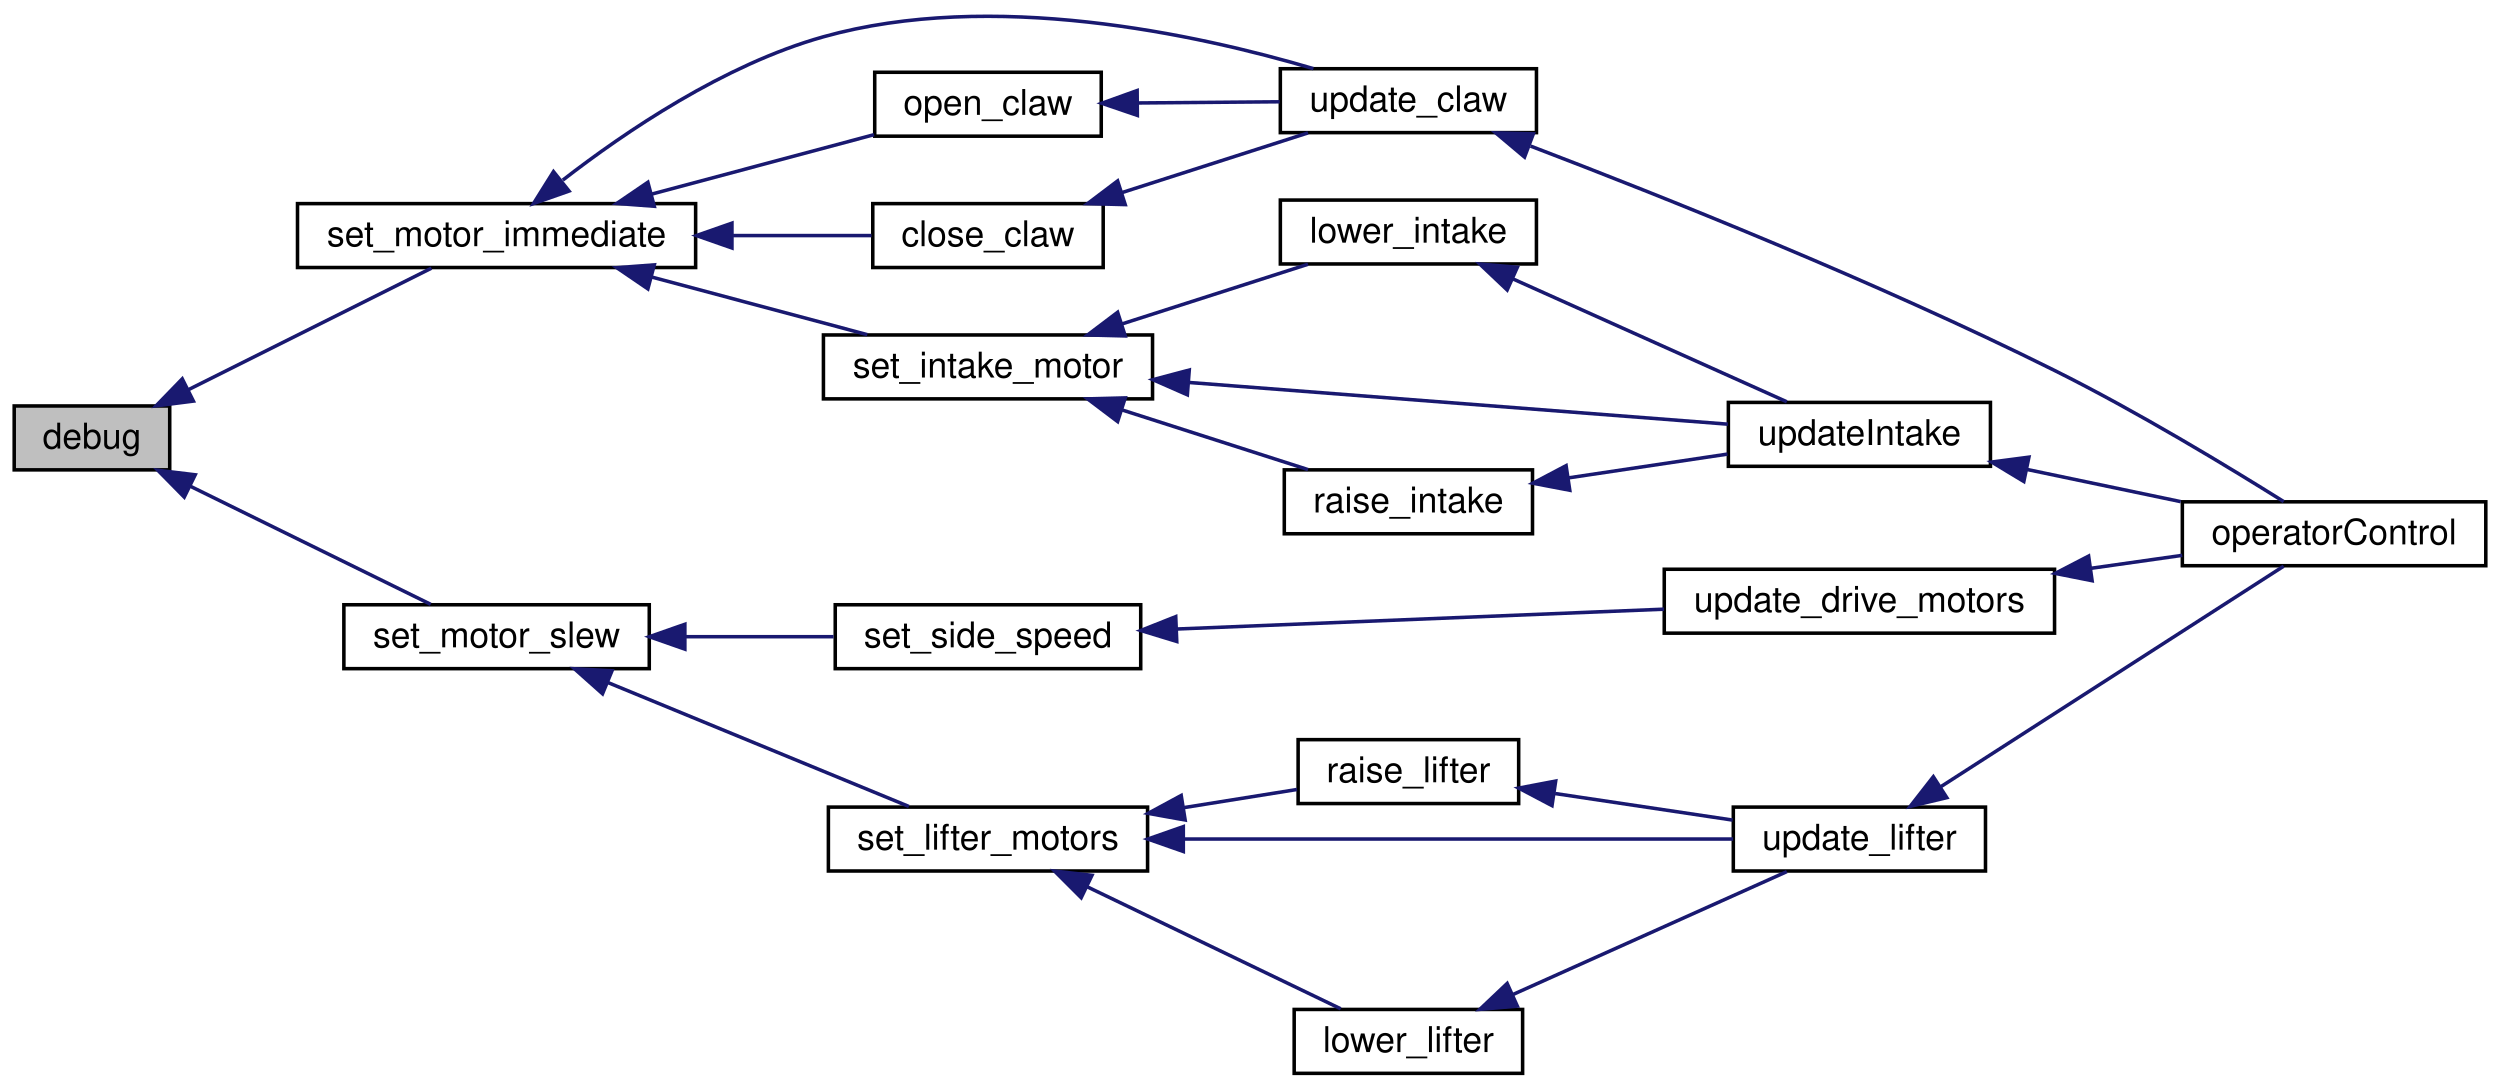
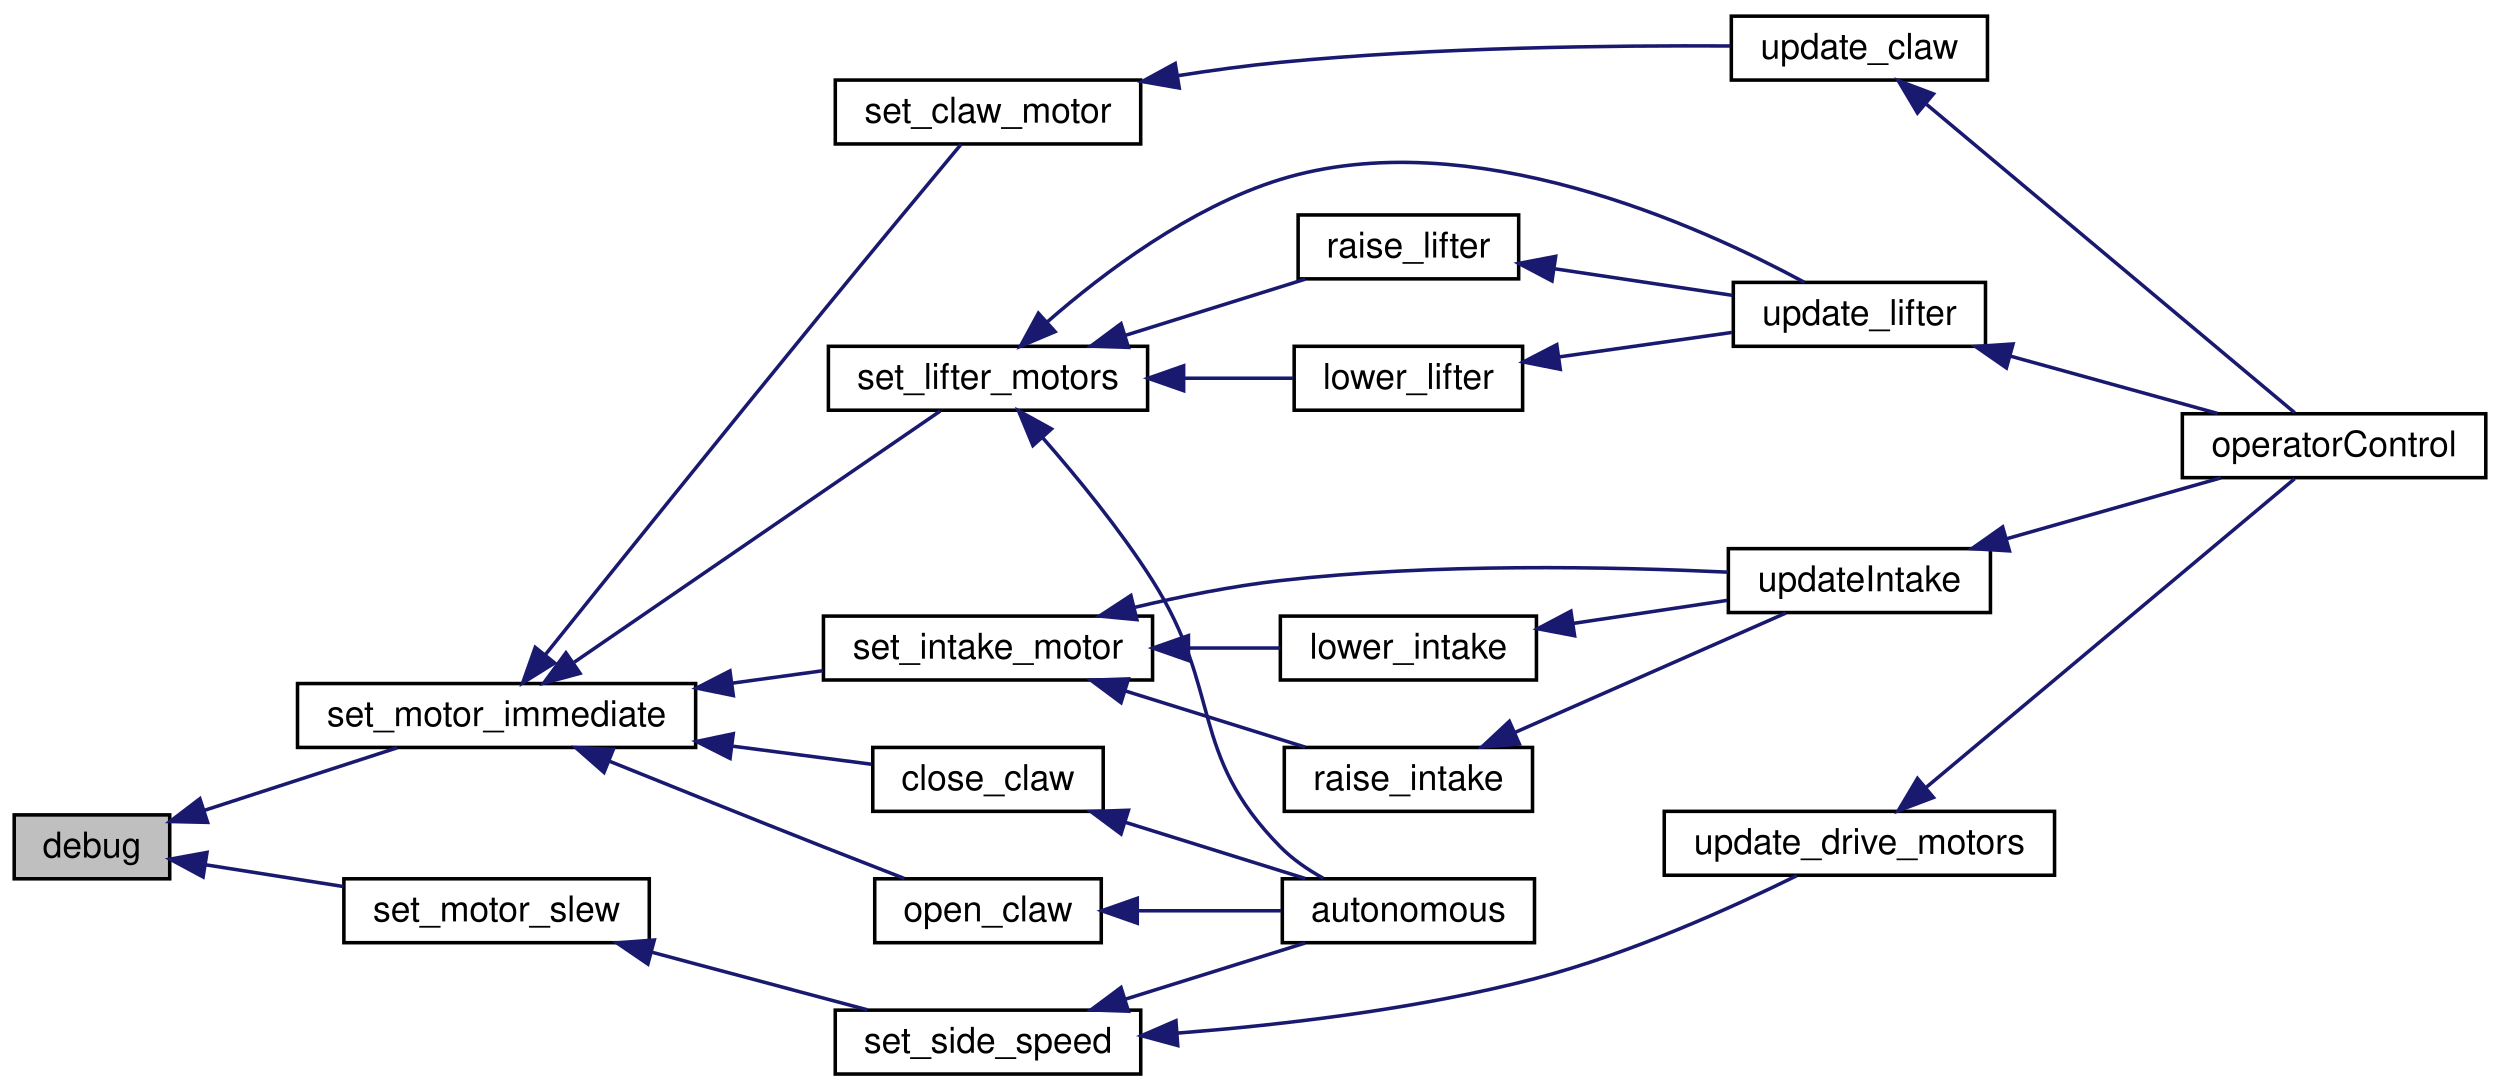
- <svg xmlns="http://www.w3.org/2000/svg" xmlns:xlink="http://www.w3.org/1999/xlink" width="704pt" height="307pt" viewBox="0.00 0.00 704.25 306.62">
-   <g id="graph0" class="graph" transform="scale(1 1) rotate(0) translate(4 302.6159)">
+ <svg xmlns="http://www.w3.org/2000/svg" xmlns:xlink="http://www.w3.org/1999/xlink" width="704pt" height="307pt" viewBox="0.00 0.00 704.24 307.00">
+   <g id="graph0" class="graph" transform="scale(1 1) rotate(0) translate(4 303)">
    <g id="node1" class="node">
-       <polygon fill="#bfbfbf" stroke="#000000" points="0,-170.5 0,-188.5 43.808,-188.5 43.808,-170.5 0,-170.5" />
-       <text text-anchor="middle" x="21.904" y="-176.5" font-family="Helvetica,sans-Serif" font-size="10.00" fill="#000000">debug</text>
+       <polygon fill="#bfbfbf" stroke="#000000" points="0,-55.5 0,-73.5 43.808,-73.5 43.808,-55.5 0,-55.5" />
+       <text text-anchor="middle" x="21.904" y="-61.5" font-family="Helvetica,sans-Serif" font-size="10.00" fill="#000000">debug</text>
    </g>
    <g id="node2" class="node">
      <g id="a_node2">
        <a xlink:href="slew_8c.html#a9f8b8ae577ef938622024545711f0151" target="_top" xlink:title="set_motor_immediate">
-           <polygon fill="none" stroke="#000000" points="79.808,-227.5 79.808,-245.5 191.96,-245.5 191.96,-227.5 79.808,-227.5" />
-           <text text-anchor="middle" x="135.884" y="-233.5" font-family="Helvetica,sans-Serif" font-size="10.00" fill="#000000">set_motor_immediate</text>
+           <polygon fill="none" stroke="#000000" points="79.808,-92.5 79.808,-110.5 191.96,-110.5 191.96,-92.5 79.808,-92.5" />
+           <text text-anchor="middle" x="135.884" y="-98.5" font-family="Helvetica,sans-Serif" font-size="10.00" fill="#000000">set_motor_immediate</text>
        </a>
      </g>
    </g>
    <g id="edge1" class="edge">
-       <path fill="none" stroke="#191970" d="M49.083,-193.092C70.239,-203.672 99.022,-218.066 117.53,-227.322" />
-       <polygon fill="#191970" stroke="#191970" points="50.474,-189.874 39.964,-188.532 47.343,-196.135 50.474,-189.874" />
+       <path fill="none" stroke="#191970" d="M53.428,-74.733C70.503,-80.276 91.417,-87.065 107.91,-92.419" />
+       <polygon fill="#191970" stroke="#191970" points="54.472,-71.393 43.88,-71.634 52.311,-78.051 54.472,-71.393" />
+     </g>
+     <g id="node17" class="node">
+       <g id="a_node17">
+         <a xlink:href="slew_8c.html#a7dff2b79dffe55fb936d977594d7c01d" target="_top" xlink:title="Sets motor speed wrapped inside the slew rate controller. ">
+           <polygon fill="none" stroke="#000000" points="92.869,-37.5 92.869,-55.5 178.898,-55.5 178.898,-37.5 92.869,-37.5" />
+           <text text-anchor="middle" x="135.884" y="-43.5" font-family="Helvetica,sans-Serif" font-size="10.00" fill="#000000">set_motor_slew</text>
+         </a>
+       </g>
+     </g>
+     <g id="edge24" class="edge">
+       <path fill="none" stroke="#191970" d="M53.911,-59.445C65.95,-57.544 79.843,-55.35 92.732,-53.315" />
+       <polygon fill="#191970" stroke="#191970" points="53.212,-56.012 43.88,-61.029 54.304,-62.927 53.212,-56.012" />
+     </g>
+     <g id="node3" class="node">
+       <g id="a_node3">
+         <a xlink:href="claw_8c.html#a3a57f998b1884d39b0cc786689f7086f" target="_top" xlink:title="sets the claw motor speed ">
+           <polygon fill="none" stroke="#000000" points="231.3,-262.5 231.3,-280.5 317.329,-280.5 317.329,-262.5 231.3,-262.5" />
+           <text text-anchor="middle" x="274.315" y="-268.5" font-family="Helvetica,sans-Serif" font-size="10.00" fill="#000000">set_claw_motor</text>
+         </a>
+       </g>
+     </g>
+     <g id="edge2" class="edge">
+       <path fill="none" stroke="#191970" d="M149.575,-118.581C167.504,-140.921 199.952,-181.247 227.96,-215.5 241.541,-232.11 257.526,-251.355 266.733,-262.41" />
+       <polygon fill="#191970" stroke="#191970" points="152.234,-116.302 143.246,-110.692 146.773,-120.683 152.234,-116.302" />
+     </g>
+     <g id="node6" class="node">
+       <g id="a_node6">
+         <a xlink:href="claw_8c.html#a03023ca28f671b9fa7bac07782ccd8c1" target="_top" xlink:title="Drives the motors to open the claw. ">
+           <polygon fill="none" stroke="#000000" points="242.408,-37.5 242.408,-55.5 306.221,-55.5 306.221,-37.5 242.408,-37.5" />
+           <text text-anchor="middle" x="274.315" y="-43.5" font-family="Helvetica,sans-Serif" font-size="10.00" fill="#000000">open_claw</text>
+         </a>
+       </g>
+     </g>
+     <g id="edge5" class="edge">
+       <path fill="none" stroke="#191970" d="M167.501,-88.689C185.251,-81.523 207.816,-72.458 227.96,-64.5 235.347,-61.582 243.411,-58.436 250.712,-55.604" />
+       <polygon fill="#191970" stroke="#191970" points="166.142,-85.463 158.182,-92.455 168.765,-91.953 166.142,-85.463" />
+     </g>
+     <g id="node8" class="node">
+       <g id="a_node8">
+         <a xlink:href="claw_8c.html#ac42dd40dbb37219295286859c6b068c2" target="_top" xlink:title="Drives the motors to close the claw. ">
+           <polygon fill="none" stroke="#000000" points="241.859,-74.5 241.859,-92.5 306.77,-92.5 306.77,-74.5 241.859,-74.5" />
+           <text text-anchor="middle" x="274.315" y="-80.5" font-family="Helvetica,sans-Serif" font-size="10.00" fill="#000000">close_claw</text>
+         </a>
+       </g>
+     </g>
+     <g id="edge7" class="edge">
+       <path fill="none" stroke="#191970" d="M202.502,-92.838C216.067,-91.074 229.765,-89.293 241.508,-87.766" />
+       <polygon fill="#191970" stroke="#191970" points="201.654,-89.418 192.189,-94.179 202.557,-96.36 201.654,-89.418" />
+     </g>
+     <g id="node9" class="node">
+       <g id="a_node9">
+         <a xlink:href="lifter_8c.html#a2cfc188f60f945c824dd7fe7b0b5f4e4" target="_top" xlink:title="set_lifter_motors">
+           <polygon fill="none" stroke="#000000" points="229.356,-187.5 229.356,-205.5 319.272,-205.5 319.272,-187.5 229.356,-187.5" />
+           <text text-anchor="middle" x="274.315" y="-193.5" font-family="Helvetica,sans-Serif" font-size="10.00" fill="#000000">set_lifter_motors</text>
+         </a>
+       </g>
+     </g>
+     <g id="edge9" class="edge">
+       <path fill="none" stroke="#191970" d="M157.756,-116.51C186.726,-136.392 236.943,-170.853 260.878,-187.279" />
+       <polygon fill="#191970" stroke="#191970" points="159.383,-113.382 149.157,-110.609 155.422,-119.153 159.383,-113.382" />
+     </g>
+     <g id="node13" class="node">
+       <g id="a_node13">
+         <a xlink:href="mobile__goal__intake_8c.html#a8f215023832ba515d7b4535e3ae07498" target="_top" xlink:title="set_intake_motor">
+           <polygon fill="none" stroke="#000000" points="227.96,-111.5 227.96,-129.5 320.669,-129.5 320.669,-111.5 227.96,-111.5" />
+           <text text-anchor="middle" x="274.315" y="-117.5" font-family="Helvetica,sans-Serif" font-size="10.00" fill="#000000">set_intake_motor</text>
+         </a>
+       </g>
+     </g>
+     <g id="edge17" class="edge">
+       <path fill="none" stroke="#191970" d="M202.259,-110.61C210.888,-111.795 219.577,-112.987 227.786,-114.114" />
+       <polygon fill="#191970" stroke="#191970" points="202.572,-107.12 192.189,-109.228 201.62,-114.055 202.572,-107.12" />
+     </g>
+     <g id="node4" class="node">
+       <g id="a_node4">
+         <a xlink:href="claw_8c.html#a0122b78972344264b8a276a559cfce4a" target="_top" xlink:title="Updates the claw motor values. ">
+           <polygon fill="none" stroke="#000000" points="483.708,-280.5 483.708,-298.5 555.86,-298.5 555.86,-280.5 483.708,-280.5" />
+           <text text-anchor="middle" x="519.784" y="-286.5" font-family="Helvetica,sans-Serif" font-size="10.00" fill="#000000">update_claw</text>
+         </a>
+       </g>
+     </g>
+     <g id="edge3" class="edge">
+       <path fill="none" stroke="#191970" d="M327.63,-281.713C337.263,-283.23 347.241,-284.588 356.669,-285.5 400.09,-289.701 450.298,-290.295 483.414,-290.102" />
+       <polygon fill="#191970" stroke="#191970" points="328.189,-278.258 317.753,-280.087 327.051,-285.165 328.189,-278.258" />
+     </g>
+     <g id="node5" class="node">
+       <g id="a_node5">
+         <a xlink:href="opcontrol_8c.html#ac71a94af413917f27d108e95c4d6f6a7" target="_top" xlink:title="operatorControl">
+           <polygon fill="none" stroke="#000000" points="610.757,-168.5 610.757,-186.5 696.239,-186.5 696.239,-168.5 610.757,-168.5" />
+           <text text-anchor="middle" x="653.498" y="-174.5" font-family="Helvetica,sans-Serif" font-size="10.00" fill="#000000">operatorControl</text>
+         </a>
+       </g>
+     </g>
+     <g id="edge4" class="edge">
+       <path fill="none" stroke="#191970" d="M538.676,-273.676C566.992,-249.958 619.55,-205.935 642.404,-186.792" />
+       <polygon fill="#191970" stroke="#191970" points="536.145,-271.23 530.726,-280.335 540.64,-276.596 536.145,-271.23" />
+     </g>
+     <g id="node7" class="node">
+       <g id="a_node7">
+         <a xlink:href="auto_8c.html#a3c7ca506bbc071fa740de13805b7f376" target="_top" xlink:title="autonomous">
+           <polygon fill="none" stroke="#000000" points="357.221,-37.5 357.221,-55.5 428.26,-55.5 428.26,-37.5 357.221,-37.5" />
+           <text text-anchor="middle" x="392.74" y="-43.5" font-family="Helvetica,sans-Serif" font-size="10.00" fill="#000000">autonomous</text>
+         </a>
+       </g>
+     </g>
+     <g id="edge6" class="edge">
+       <path fill="none" stroke="#191970" d="M316.619,-46.5C329.805,-46.5 344.212,-46.5 356.91,-46.5" />
+       <polygon fill="#191970" stroke="#191970" points="316.362,-43 306.362,-46.5 316.362,-50 316.362,-43" />
+     </g>
+     <g id="edge8" class="edge">
+       <path fill="none" stroke="#191970" d="M313.163,-71.362C329.61,-66.224 348.443,-60.34 363.659,-55.586" />
+       <polygon fill="#191970" stroke="#191970" points="311.786,-68.126 303.285,-74.449 313.873,-74.807 311.786,-68.126" />
+     </g>
+     <g id="edge10" class="edge">
+       <path fill="none" stroke="#191970" d="M289.654,-179.806C299.267,-168.847 311.524,-153.921 320.669,-139.5 340.47,-108.275 330.725,-90.845 356.669,-64.5 360.106,-61.009 364.361,-58.082 368.729,-55.67" />
+       <polygon fill="#191970" stroke="#191970" points="286.973,-177.554 282.913,-187.34 292.19,-182.221 286.973,-177.554" />
+     </g>
+     <g id="node10" class="node">
+       <g id="a_node10">
+         <a xlink:href="lifter_8c.html#a7452163ed7946b6262f41de51c62dfd4" target="_top" xlink:title="raise_lifter">
+           <polygon fill="none" stroke="#000000" points="361.676,-224.5 361.676,-242.5 423.804,-242.5 423.804,-224.5 361.676,-224.5" />
+           <text text-anchor="middle" x="392.74" y="-230.5" font-family="Helvetica,sans-Serif" font-size="10.00" fill="#000000">raise_lifter</text>
+         </a>
+       </g>
+     </g>
+     <g id="edge11" class="edge">
+       <path fill="none" stroke="#191970" d="M313.163,-208.637C329.61,-213.776 348.443,-219.66 363.659,-224.414" />
+       <polygon fill="#191970" stroke="#191970" points="313.873,-205.193 303.285,-205.551 311.786,-211.874 313.873,-205.193" />
    </g>
    <g id="node11" class="node">
      <g id="a_node11">
-         <a xlink:href="slew_8c.html#a7dff2b79dffe55fb936d977594d7c01d" target="_top" xlink:title="Sets motor speed wrapped inside the slew rate controller. ">
-           <polygon fill="none" stroke="#000000" points="92.869,-114.5 92.869,-132.5 178.898,-132.5 178.898,-114.5 92.869,-114.5" />
-           <text text-anchor="middle" x="135.884" y="-120.5" font-family="Helvetica,sans-Serif" font-size="10.00" fill="#000000">set_motor_slew</text>
-         </a>
-       </g>
-     </g>
-     <g id="edge15" class="edge">
-       <path fill="none" stroke="#191970" d="M49.556,-165.914C70.587,-155.581 98.948,-141.647 117.325,-132.618" />
-       <polygon fill="#191970" stroke="#191970" points="47.902,-162.827 40.47,-170.378 50.989,-169.11 47.902,-162.827" />
-     </g>
-     <g id="node3" class="node">
-       <g id="a_node3">
-         <a xlink:href="claw_8c.html#a0122b78972344264b8a276a559cfce4a" target="_top" xlink:title="update_claw">
-           <polygon fill="none" stroke="#000000" points="356.669,-265.5 356.669,-283.5 428.821,-283.5 428.821,-265.5 356.669,-265.5" />
-           <text text-anchor="middle" x="392.745" y="-271.5" font-family="Helvetica,sans-Serif" font-size="10.00" fill="#000000">update_claw</text>
-         </a>
-       </g>
-     </g>
-     <g id="edge2" class="edge">
-       <path fill="none" stroke="#191970" d="M154.537,-252.122C172.177,-265.8 200.038,-284.676 227.96,-292.5 275.346,-305.779 332.952,-293.286 365.981,-283.527" />
-       <polygon fill="#191970" stroke="#191970" points="156.292,-249.044 146.298,-245.529 151.919,-254.51 156.292,-249.044" />
-     </g>
-     <g id="node5" class="node">
-       <g id="a_node5">
-         <a xlink:href="claw_8c.html#a03023ca28f671b9fa7bac07782ccd8c1" target="_top" xlink:title="open_claw">
-           <polygon fill="none" stroke="#000000" points="242.408,-264.5 242.408,-282.5 306.221,-282.5 306.221,-264.5 242.408,-264.5" />
-           <text text-anchor="middle" x="274.315" y="-270.5" font-family="Helvetica,sans-Serif" font-size="10.00" fill="#000000">open_claw</text>
-         </a>
-       </g>
-     </g>
-     <g id="edge4" class="edge">
-       <path fill="none" stroke="#191970" d="M179.42,-248.136C199.763,-253.574 223.555,-259.933 242.227,-264.924" />
-       <polygon fill="#191970" stroke="#191970" points="180.312,-244.752 169.748,-245.551 178.505,-251.515 180.312,-244.752" />
-     </g>
-     <g id="node6" class="node">
-       <g id="a_node6">
-         <a xlink:href="claw_8c.html#ac42dd40dbb37219295286859c6b068c2" target="_top" xlink:title="close_claw">
-           <polygon fill="none" stroke="#000000" points="241.859,-227.5 241.859,-245.5 306.77,-245.5 306.77,-227.5 241.859,-227.5" />
-           <text text-anchor="middle" x="274.315" y="-233.5" font-family="Helvetica,sans-Serif" font-size="10.00" fill="#000000">close_claw</text>
-         </a>
-       </g>
-     </g>
-     <g id="edge6" class="edge">
-       <path fill="none" stroke="#191970" d="M202.502,-236.5C216.067,-236.5 229.765,-236.5 241.508,-236.5" />
-       <polygon fill="#191970" stroke="#191970" points="202.189,-233 192.189,-236.5 202.189,-240 202.189,-233" />
-     </g>
-     <g id="node7" class="node">
-       <g id="a_node7">
-         <a xlink:href="mobile__goal__intake_8c.html#a8f215023832ba515d7b4535e3ae07498" target="_top" xlink:title="set_intake_motor">
-           <polygon fill="none" stroke="#000000" points="227.96,-190.5 227.96,-208.5 320.669,-208.5 320.669,-190.5 227.96,-190.5" />
-           <text text-anchor="middle" x="274.315" y="-196.5" font-family="Helvetica,sans-Serif" font-size="10.00" fill="#000000">set_intake_motor</text>
-         </a>
-       </g>
-     </g>
-     <g id="edge8" class="edge">
-       <path fill="none" stroke="#191970" d="M179.669,-224.797C199.27,-219.558 222.032,-213.474 240.32,-208.586" />
-       <polygon fill="#191970" stroke="#191970" points="178.505,-221.485 169.748,-227.449 180.312,-228.248 178.505,-221.485" />
-     </g>
-     <g id="node4" class="node">
-       <g id="a_node4">
-         <a xlink:href="opcontrol_8c.html#ac71a94af413917f27d108e95c4d6f6a7" target="_top" xlink:title="operatorControl">
-           <polygon fill="none" stroke="#000000" points="610.767,-143.5 610.767,-161.5 696.249,-161.5 696.249,-143.5 610.767,-143.5" />
-           <text text-anchor="middle" x="653.508" y="-149.5" font-family="Helvetica,sans-Serif" font-size="10.00" fill="#000000">operatorControl</text>
-         </a>
-       </g>
-     </g>
-     <g id="edge3" class="edge">
-       <path fill="none" stroke="#191970" d="M427.155,-261.711C464.216,-247.575 524.613,-223.481 574.767,-198.5 598.008,-186.924 623.787,-171.301 639.314,-161.567" />
-       <polygon fill="#191970" stroke="#191970" points="425.46,-258.611 417.349,-265.427 427.941,-265.156 425.46,-258.611" />
-     </g>
-     <g id="edge5" class="edge">
-       <path fill="none" stroke="#191970" d="M316.528,-273.856C329.593,-273.967 343.865,-274.087 356.489,-274.194" />
-       <polygon fill="#191970" stroke="#191970" points="316.393,-270.355 306.363,-273.771 316.334,-277.355 316.393,-270.355" />
-     </g>
-     <g id="edge7" class="edge">
-       <path fill="none" stroke="#191970" d="M312.024,-248.6C329.027,-254.055 348.767,-260.389 364.47,-265.428" />
-       <polygon fill="#191970" stroke="#191970" points="312.972,-245.228 302.381,-245.506 310.833,-251.893 312.972,-245.228" />
-     </g>
-     <g id="node8" class="node">
-       <g id="a_node8">
-         <a xlink:href="mobile__goal__intake_8c.html#afa91470a9891e48827fd62d18553c6ce" target="_top" xlink:title="lower_intake">
-           <polygon fill="none" stroke="#000000" points="356.674,-228.5 356.674,-246.5 428.816,-246.5 428.816,-228.5 356.674,-228.5" />
-           <text text-anchor="middle" x="392.745" y="-234.5" font-family="Helvetica,sans-Serif" font-size="10.00" fill="#000000">lower_intake</text>
-         </a>
-       </g>
-     </g>
-     <g id="edge9" class="edge">
-       <path fill="none" stroke="#191970" d="M312.024,-211.6C329.027,-217.055 348.767,-223.389 364.47,-228.428" />
-       <polygon fill="#191970" stroke="#191970" points="312.972,-208.228 302.381,-208.506 310.833,-214.893 312.972,-208.228" />
-     </g>
-     <g id="node9" class="node">
-       <g id="a_node9">
-         <a xlink:href="mobile__goal__intake_8c.html#ad0232c21c5c1ffda603d2b7d61034118" target="_top" xlink:title="updateIntake">
-           <polygon fill="none" stroke="#000000" points="482.88,-171.5 482.88,-189.5 556.707,-189.5 556.707,-171.5 482.88,-171.5" />
-           <text text-anchor="middle" x="519.794" y="-177.5" font-family="Helvetica,sans-Serif" font-size="10.00" fill="#000000">updateIntake</text>
-         </a>
-       </g>
-     </g>
-     <g id="edge14" class="edge">
-       <path fill="none" stroke="#191970" d="M331.034,-195.11C377.698,-191.498 442.486,-186.484 482.739,-183.368" />
-       <polygon fill="#191970" stroke="#191970" points="330.476,-191.643 320.776,-195.904 331.016,-198.622 330.476,-191.643" />
-     </g>
-     <g id="node10" class="node">
-       <g id="a_node10">
-         <a xlink:href="mobile__goal__intake_8c.html#a4899f9a8621015313e6312ce085da979" target="_top" xlink:title="raise_intake">
-           <polygon fill="none" stroke="#000000" points="357.785,-152.5 357.785,-170.5 427.706,-170.5 427.706,-152.5 357.785,-152.5" />
-           <text text-anchor="middle" x="392.745" y="-158.5" font-family="Helvetica,sans-Serif" font-size="10.00" fill="#000000">raise_intake</text>
-         </a>
-       </g>
-     </g>
-     <g id="edge12" class="edge">
-       <path fill="none" stroke="#191970" d="M312.024,-187.4C329.027,-181.945 348.767,-175.611 364.47,-170.572" />
-       <polygon fill="#191970" stroke="#191970" points="310.833,-184.107 302.381,-190.494 312.972,-190.772 310.833,-184.107" />
-     </g>
-     <g id="edge10" class="edge">
-       <path fill="none" stroke="#191970" d="M422.09,-224.335C445.753,-213.718 478.427,-199.059 499.336,-189.678" />
-       <polygon fill="#191970" stroke="#191970" points="420.567,-221.181 412.876,-228.468 423.433,-227.568 420.567,-221.181" />
-     </g>
-     <g id="edge11" class="edge">
-       <path fill="none" stroke="#191970" d="M567.037,-170.607C581.129,-167.656 596.497,-164.438 610.317,-161.544" />
-       <polygon fill="#191970" stroke="#191970" points="566.111,-167.225 557.041,-172.7 567.546,-174.077 566.111,-167.225" />
-     </g>
-     <g id="edge13" class="edge">
-       <path fill="none" stroke="#191970" d="M437.703,-168.223C452.409,-170.423 468.57,-172.84 482.635,-174.943" />
-       <polygon fill="#191970" stroke="#191970" points="438.206,-164.76 427.798,-166.742 437.17,-171.683 438.206,-164.76" />
+         <a xlink:href="lifter_8c.html#a59bb7413777ca16aba124aaedf95c79b" target="_top" xlink:title="update_lifter">
+           <polygon fill="none" stroke="#000000" points="484.265,-205.5 484.265,-223.5 555.304,-223.5 555.304,-205.5 484.265,-205.5" />
+           <text text-anchor="middle" x="519.784" y="-211.5" font-family="Helvetica,sans-Serif" font-size="10.00" fill="#000000">update_lifter</text>
+         </a>
+       </g>
+     </g>
+     <g id="edge16" class="edge">
+       <path fill="none" stroke="#191970" d="M291.131,-212.472C306.727,-226.099 331.293,-244.69 356.669,-252.5 410.026,-268.923 475.1,-239.336 504.302,-223.517" />
+       <polygon fill="#191970" stroke="#191970" points="293.204,-209.627 283.441,-205.512 288.507,-214.817 293.204,-209.627" />
    </g>
    <g id="node12" class="node">
      <g id="a_node12">
-         <a xlink:href="drive_8c.html#a8df41fd50094c065eedc81fc5e6595d1" target="_top" xlink:title="sets the speed of one side of the robot. ">
-           <polygon fill="none" stroke="#000000" points="231.288,-114.5 231.288,-132.5 317.341,-132.5 317.341,-114.5 231.288,-114.5" />
-           <text text-anchor="middle" x="274.315" y="-120.5" font-family="Helvetica,sans-Serif" font-size="10.00" fill="#000000">set_side_speed</text>
-         </a>
-       </g>
-     </g>
-     <g id="edge16" class="edge">
-       <path fill="none" stroke="#191970" d="M189.235,-123.5C202.993,-123.5 217.634,-123.5 230.823,-123.5" />
-       <polygon fill="#191970" stroke="#191970" points="188.925,-120 178.925,-123.5 188.925,-127 188.925,-120" />
+         <a xlink:href="lifter_8c.html#aa7d2d04059f57cc5b8582f6fd0726dc1" target="_top" xlink:title="lower_lifter">
+           <polygon fill="none" stroke="#000000" points="360.565,-187.5 360.565,-205.5 424.915,-205.5 424.915,-187.5 360.565,-187.5" />
+           <text text-anchor="middle" x="392.74" y="-193.5" font-family="Helvetica,sans-Serif" font-size="10.00" fill="#000000">lower_lifter</text>
+         </a>
+       </g>
+     </g>
+     <g id="edge14" class="edge">
+       <path fill="none" stroke="#191970" d="M329.444,-196.5C339.996,-196.5 350.722,-196.5 360.272,-196.5" />
+       <polygon fill="#191970" stroke="#191970" points="329.424,-193 319.424,-196.5 329.424,-200 329.424,-193" />
+     </g>
+     <g id="edge12" class="edge">
+       <path fill="none" stroke="#191970" d="M434.058,-227.321C450.2,-224.907 468.529,-222.166 484.084,-219.839" />
+       <polygon fill="#191970" stroke="#191970" points="433.191,-223.911 423.819,-228.852 434.226,-230.834 433.191,-223.911" />
+     </g>
+     <g id="edge13" class="edge">
+       <path fill="none" stroke="#191970" d="M562.338,-202.725C581.213,-197.502 603.078,-191.452 620.662,-186.586" />
+       <polygon fill="#191970" stroke="#191970" points="561.199,-199.409 552.494,-205.449 563.066,-206.155 561.199,-199.409" />
+     </g>
+     <g id="edge15" class="edge">
+       <path fill="none" stroke="#191970" d="M435.175,-202.512C450.968,-204.75 468.723,-207.266 483.875,-209.412" />
+       <polygon fill="#191970" stroke="#191970" points="435.52,-199.026 425.127,-201.089 434.538,-205.957 435.52,-199.026" />
    </g>
    <g id="node14" class="node">
      <g id="a_node14">
-         <a xlink:href="lifter_8c.html#aa62603df4d54dff2d7fd472d699e9b2e" target="_top" xlink:title="set_lifter_motors">
-           <polygon fill="none" stroke="#000000" points="229.356,-57.5 229.356,-75.5 319.272,-75.5 319.272,-57.5 229.356,-57.5" />
-           <text text-anchor="middle" x="274.315" y="-63.5" font-family="Helvetica,sans-Serif" font-size="10.00" fill="#000000">set_lifter_motors</text>
-         </a>
-       </g>
-     </g>
-     <g id="edge19" class="edge">
-       <path fill="none" stroke="#191970" d="M167.172,-110.617C193.006,-99.979 229.039,-85.142 252.024,-75.678" />
-       <polygon fill="#191970" stroke="#191970" points="165.733,-107.424 157.819,-114.468 168.398,-113.897 165.733,-107.424" />
-     </g>
-     <g id="node13" class="node">
-       <g id="a_node13">
-         <a xlink:href="drive_8c.html#a8224a4626a934d30ed587671b7004bf8" target="_top" xlink:title="Updates the drive motors during teleop. ">
-           <polygon fill="none" stroke="#000000" points="464.821,-124.5 464.821,-142.5 574.767,-142.5 574.767,-124.5 464.821,-124.5" />
-           <text text-anchor="middle" x="519.794" y="-130.5" font-family="Helvetica,sans-Serif" font-size="10.00" fill="#000000">update_drive_motors</text>
-         </a>
-       </g>
-     </g>
-     <g id="edge17" class="edge">
-       <path fill="none" stroke="#191970" d="M327.581,-125.67C368.127,-127.322 423.754,-129.588 464.736,-131.257" />
-       <polygon fill="#191970" stroke="#191970" points="327.489,-122.163 317.355,-125.253 327.204,-129.157 327.489,-122.163" />
+         <a xlink:href="mobile__goal__intake_8c.html#afa91470a9891e48827fd62d18553c6ce" target="_top" xlink:title="lower_intake">
+           <polygon fill="none" stroke="#000000" points="356.669,-111.5 356.669,-129.5 428.812,-129.5 428.812,-111.5 356.669,-111.5" />
+           <text text-anchor="middle" x="392.74" y="-117.5" font-family="Helvetica,sans-Serif" font-size="10.00" fill="#000000">lower_intake</text>
+         </a>
+       </g>
    </g>
    <g id="edge18" class="edge">
-       <path fill="none" stroke="#191970" d="M585.115,-142.782C593.816,-144.018 602.551,-145.259 610.732,-146.422" />
-       <polygon fill="#191970" stroke="#191970" points="585.345,-139.279 574.952,-141.338 584.361,-146.21 585.345,-139.279" />
+       <path fill="none" stroke="#191970" d="M330.966,-120.5C339.711,-120.5 348.531,-120.5 356.661,-120.5" />
+       <polygon fill="#191970" stroke="#191970" points="330.78,-117 320.78,-120.5 330.779,-124 330.78,-117" />
    </g>
    <g id="node15" class="node">
      <g id="a_node15">
-         <a xlink:href="lifter_8c.html#a7452163ed7946b6262f41de51c62dfd4" target="_top" xlink:title="raise_lifter">
-           <polygon fill="none" stroke="#000000" points="361.681,-76.5 361.681,-94.5 423.809,-94.5 423.809,-76.5 361.681,-76.5" />
-           <text text-anchor="middle" x="392.745" y="-82.5" font-family="Helvetica,sans-Serif" font-size="10.00" fill="#000000">raise_lifter</text>
-         </a>
-       </g>
-     </g>
-     <g id="edge20" class="edge">
-       <path fill="none" stroke="#191970" d="M329.402,-75.338C340.37,-77.097 351.528,-78.888 361.361,-80.465" />
-       <polygon fill="#191970" stroke="#191970" points="329.854,-71.866 319.426,-73.737 328.745,-78.777 329.854,-71.866" />
+         <a xlink:href="mobile__goal__intake_8c.html#ad0232c21c5c1ffda603d2b7d61034118" target="_top" xlink:title="updateIntake">
+           <polygon fill="none" stroke="#000000" points="482.871,-130.5 482.871,-148.5 556.698,-148.5 556.698,-130.5 482.871,-130.5" />
+           <text text-anchor="middle" x="519.784" y="-136.5" font-family="Helvetica,sans-Serif" font-size="10.00" fill="#000000">updateIntake</text>
+         </a>
+       </g>
+     </g>
+     <g id="edge23" class="edge">
+       <path fill="none" stroke="#191970" d="M315.756,-131.99C328.747,-135.069 343.209,-137.968 356.669,-139.5 399.718,-144.402 449.574,-143.444 482.723,-141.88" />
+       <polygon fill="#191970" stroke="#191970" points="316.248,-128.506 305.7,-129.504 314.568,-135.302 316.248,-128.506" />
    </g>
    <g id="node16" class="node">
      <g id="a_node16">
-         <a xlink:href="lifter_8c.html#a59bb7413777ca16aba124aaedf95c79b" target="_top" xlink:title="update_lifter">
-           <polygon fill="none" stroke="#000000" points="484.274,-57.5 484.274,-75.5 555.313,-75.5 555.313,-57.5 484.274,-57.5" />
-           <text text-anchor="middle" x="519.794" y="-63.5" font-family="Helvetica,sans-Serif" font-size="10.00" fill="#000000">update_lifter</text>
+         <a xlink:href="mobile__goal__intake_8c.html#a4899f9a8621015313e6312ce085da979" target="_top" xlink:title="raise_intake">
+           <polygon fill="none" stroke="#000000" points="357.78,-74.5 357.78,-92.5 427.701,-92.5 427.701,-74.5 357.78,-74.5" />
+           <text text-anchor="middle" x="392.74" y="-80.5" font-family="Helvetica,sans-Serif" font-size="10.00" fill="#000000">raise_intake</text>
+         </a>
+       </g>
+     </g>
+     <g id="edge21" class="edge">
+       <path fill="none" stroke="#191970" d="M313.163,-108.362C329.61,-103.224 348.443,-97.34 363.659,-92.586" />
+       <polygon fill="#191970" stroke="#191970" points="311.786,-105.126 303.285,-111.449 313.873,-111.807 311.786,-105.126" />
+     </g>
+     <g id="edge19" class="edge">
+       <path fill="none" stroke="#191970" d="M439.249,-127.456C453.485,-129.585 468.952,-131.898 482.49,-133.923" />
+       <polygon fill="#191970" stroke="#191970" points="439.554,-123.962 429.146,-125.945 438.518,-130.885 439.554,-123.962" />
+     </g>
+     <g id="edge20" class="edge">
+       <path fill="none" stroke="#191970" d="M561.287,-151.295C580.722,-156.818 603.513,-163.295 621.574,-168.428" />
+       <polygon fill="#191970" stroke="#191970" points="562.048,-147.873 551.472,-148.506 560.135,-154.606 562.048,-147.873" />
+     </g>
+     <g id="edge22" class="edge">
+       <path fill="none" stroke="#191970" d="M422.615,-96.669C446.147,-107.041 478.338,-121.231 499.099,-130.382" />
+       <polygon fill="#191970" stroke="#191970" points="423.997,-93.453 413.435,-92.622 421.173,-99.858 423.997,-93.453" />
+     </g>
+     <g id="node18" class="node">
+       <g id="a_node18">
+         <a xlink:href="drive_8c.html#a8df41fd50094c065eedc81fc5e6595d1" target="_top" xlink:title="sets the speed of one side of the robot. ">
+           <polygon fill="none" stroke="#000000" points="231.288,-.5 231.288,-18.5 317.341,-18.5 317.341,-.5 231.288,-.5" />
+           <text text-anchor="middle" x="274.315" y="-6.5" font-family="Helvetica,sans-Serif" font-size="10.00" fill="#000000">set_side_speed</text>
        </a>
      </g>
    </g>
    <g id="edge25" class="edge">
-       <path fill="none" stroke="#191970" d="M329.427,-66.5C376.767,-66.5 443.622,-66.5 484.21,-66.5" />
-       <polygon fill="#191970" stroke="#191970" points="329.339,-63 319.339,-66.5 329.339,-70 329.339,-63" />
-     </g>
-     <g id="node17" class="node">
-       <g id="a_node17">
-         <a xlink:href="lifter_8c.html#aa7d2d04059f57cc5b8582f6fd0726dc1" target="_top" xlink:title="lower_lifter">
-           <polygon fill="none" stroke="#000000" points="360.57,-.5 360.57,-18.5 424.92,-18.5 424.92,-.5 360.57,-.5" />
-           <text text-anchor="middle" x="392.745" y="-6.5" font-family="Helvetica,sans-Serif" font-size="10.00" fill="#000000">lower_lifter</text>
-         </a>
-       </g>
-     </g>
-     <g id="edge23" class="edge">
-       <path fill="none" stroke="#191970" d="M302.259,-53.051C324.267,-42.458 354.357,-27.976 373.675,-18.678" />
-       <polygon fill="#191970" stroke="#191970" points="300.573,-49.978 293.08,-57.468 303.609,-56.285 300.573,-49.978" />
-     </g>
-     <g id="edge21" class="edge">
-       <path fill="none" stroke="#191970" d="M434.065,-79.321C450.207,-76.907 468.536,-74.165 484.092,-71.839" />
-       <polygon fill="#191970" stroke="#191970" points="433.197,-75.911 423.825,-80.852 434.233,-82.835 433.197,-75.911" />
-     </g>
-     <g id="edge22" class="edge">
-       <path fill="none" stroke="#191970" d="M542.755,-81.267C570.478,-99.098 616.246,-128.535 639.301,-143.363" />
-       <polygon fill="#191970" stroke="#191970" points="544.408,-78.169 534.104,-75.704 540.621,-84.057 544.408,-78.169" />
-     </g>
-     <g id="edge24" class="edge">
-       <path fill="none" stroke="#191970" d="M422.09,-22.665C445.753,-33.282 478.427,-47.941 499.336,-57.322" />
-       <polygon fill="#191970" stroke="#191970" points="423.433,-19.432 412.876,-18.532 420.567,-25.819 423.433,-19.432" />
+       <path fill="none" stroke="#191970" d="M179.669,-34.797C199.27,-29.558 222.032,-23.474 240.32,-18.586" />
+       <polygon fill="#191970" stroke="#191970" points="178.505,-31.485 169.748,-37.449 180.312,-38.248 178.505,-31.485" />
+     </g>
+     <g id="edge26" class="edge">
+       <path fill="none" stroke="#191970" d="M313.163,-21.637C329.61,-26.776 348.443,-32.66 363.659,-37.414" />
+       <polygon fill="#191970" stroke="#191970" points="313.873,-18.193 303.285,-18.551 311.786,-24.874 313.873,-18.193" />
+     </g>
+     <g id="node19" class="node">
+       <g id="a_node19">
+         <a xlink:href="drive_8c.html#a8224a4626a934d30ed587671b7004bf8" target="_top" xlink:title="Updates the drive motors during teleop. ">
+           <polygon fill="none" stroke="#000000" points="464.812,-56.5 464.812,-74.5 574.757,-74.5 574.757,-56.5 464.812,-56.5" />
+           <text text-anchor="middle" x="519.784" y="-62.5" font-family="Helvetica,sans-Serif" font-size="10.00" fill="#000000">update_drive_motors</text>
+         </a>
+       </g>
+     </g>
+     <g id="edge27" class="edge">
+       <path fill="none" stroke="#191970" d="M327.816,-12.043C357.875,-14.386 395.86,-18.881 428.812,-27.5 455.306,-34.43 484.219,-47.541 502.177,-56.4" />
+       <polygon fill="#191970" stroke="#191970" points="327.761,-8.53 317.535,-11.301 327.257,-15.512 327.761,-8.53" />
+     </g>
+     <g id="edge28" class="edge">
+       <path fill="none" stroke="#191970" d="M538.676,-81.324C566.992,-105.042 619.55,-149.065 642.404,-168.208" />
+       <polygon fill="#191970" stroke="#191970" points="540.64,-78.403 530.726,-74.665 536.145,-83.77 540.64,-78.403" />
    </g>
  </g>
</svg>
